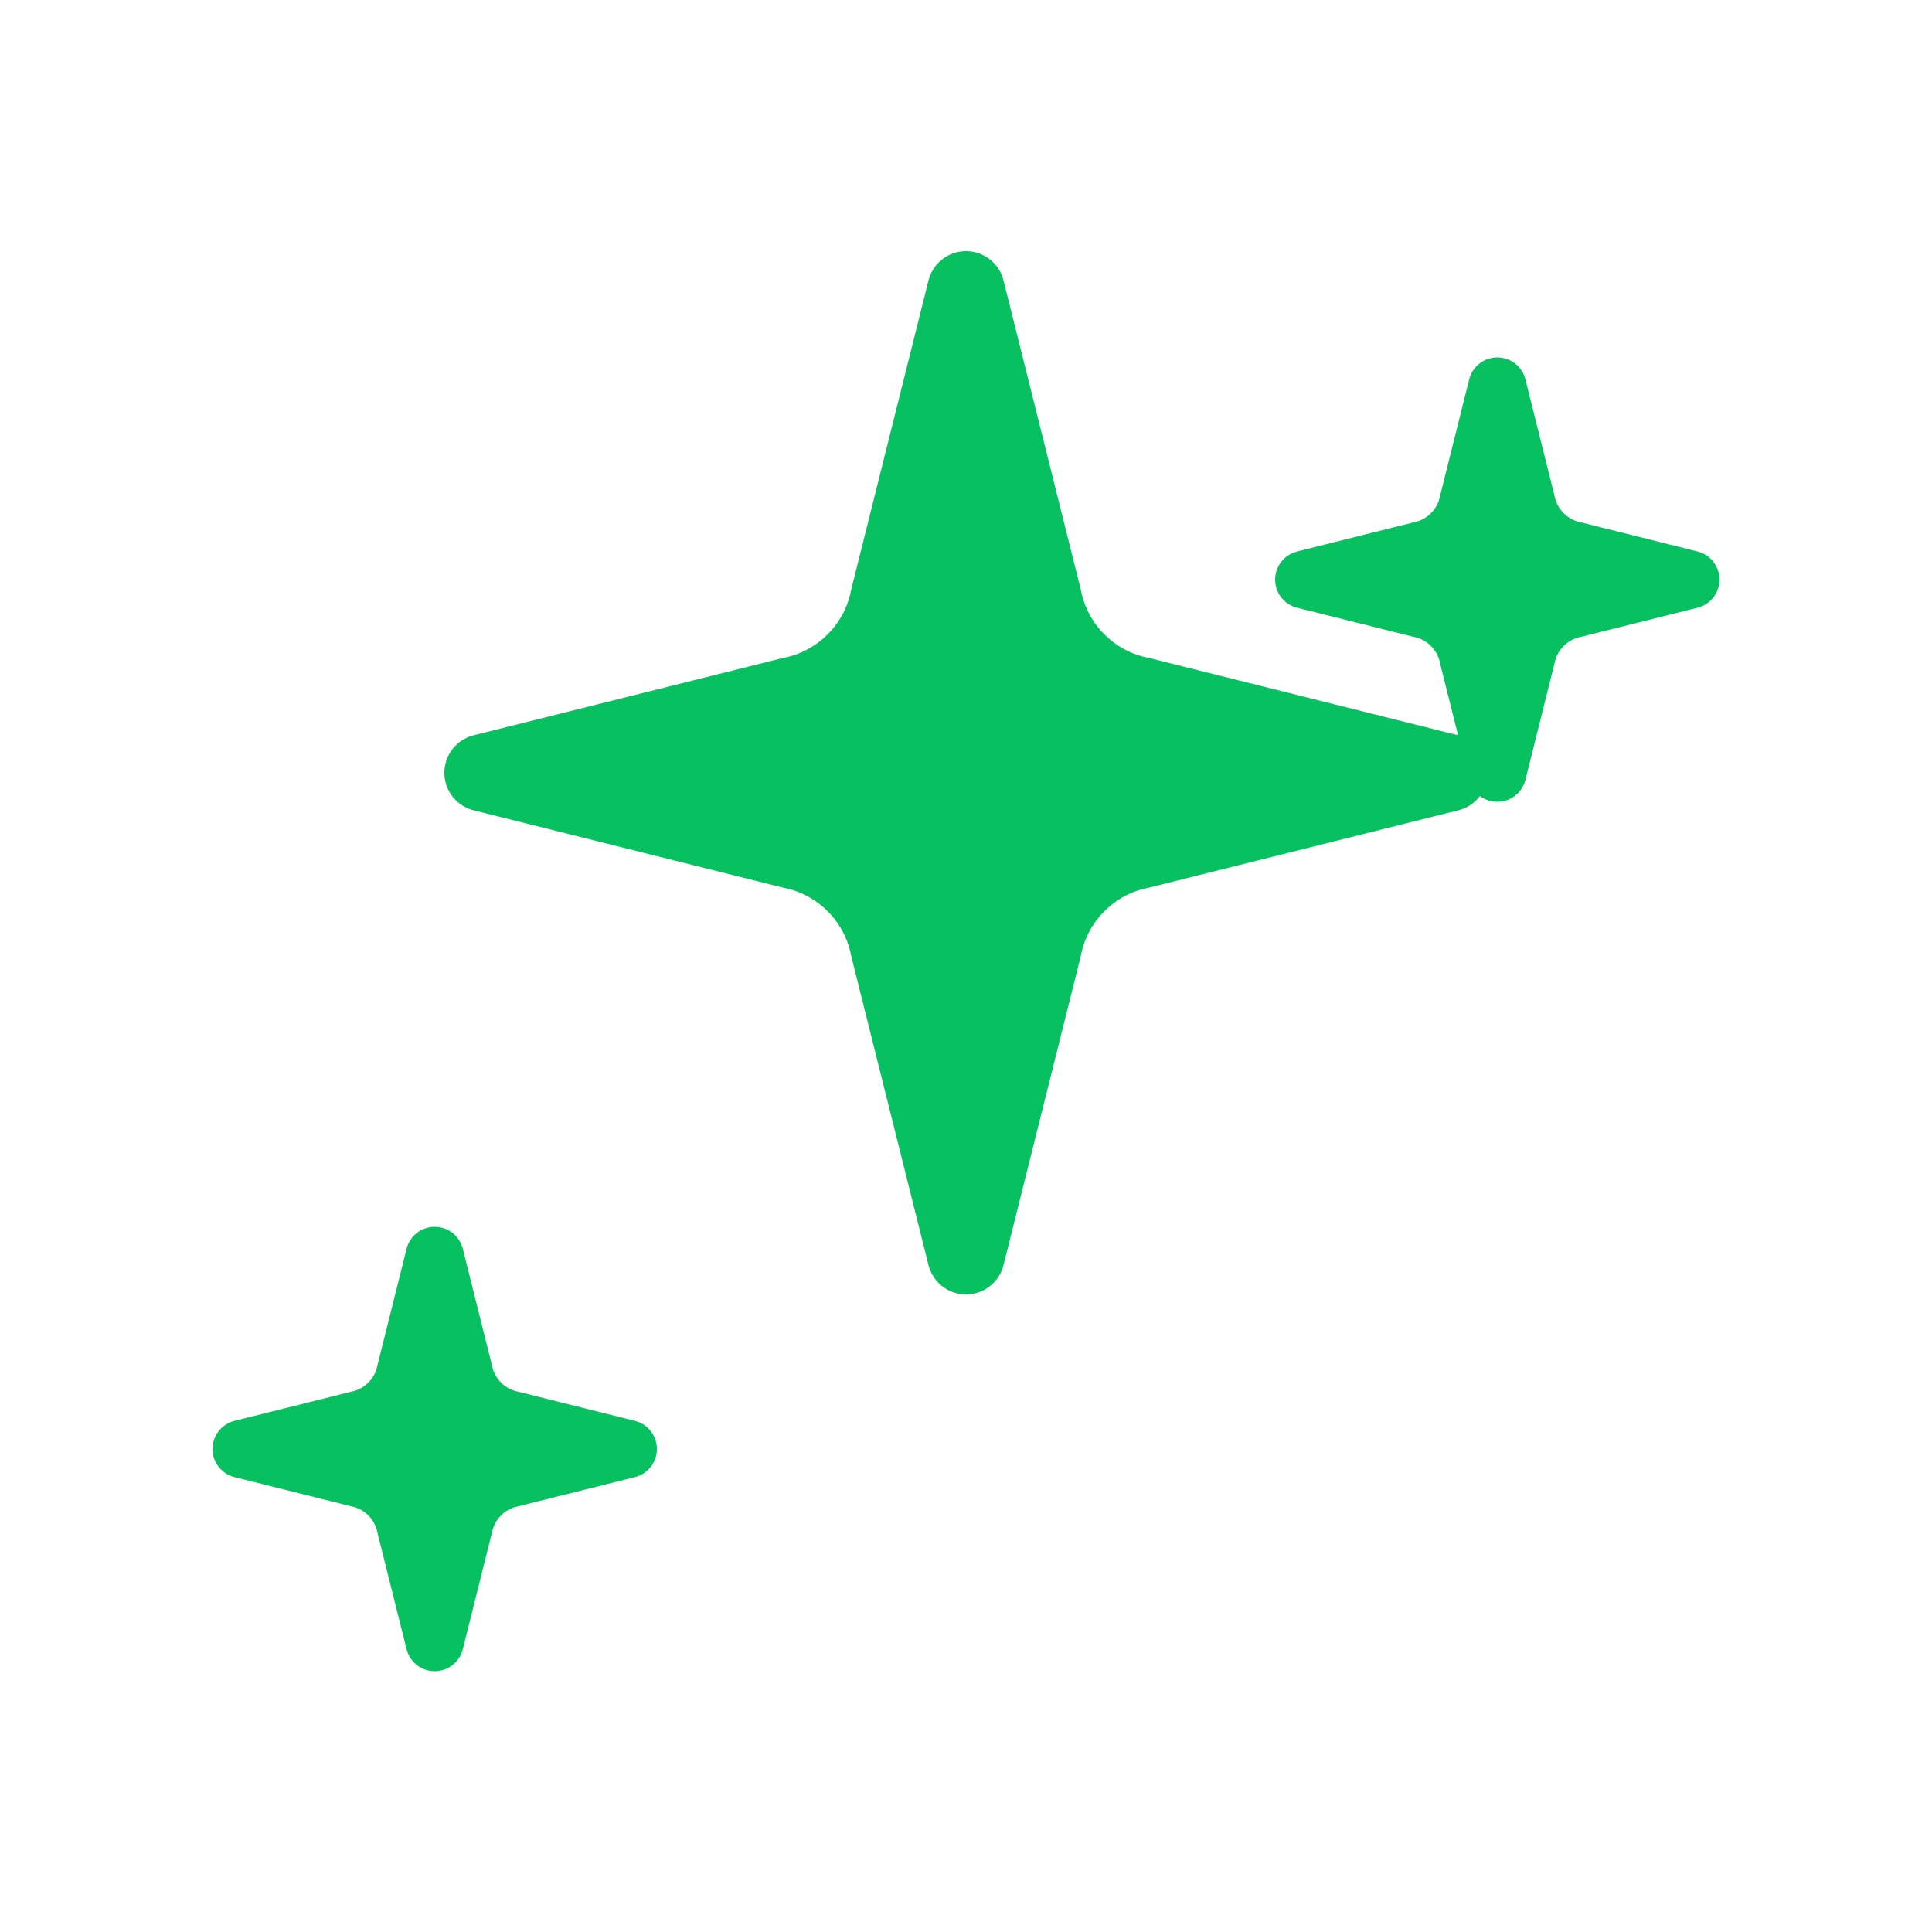
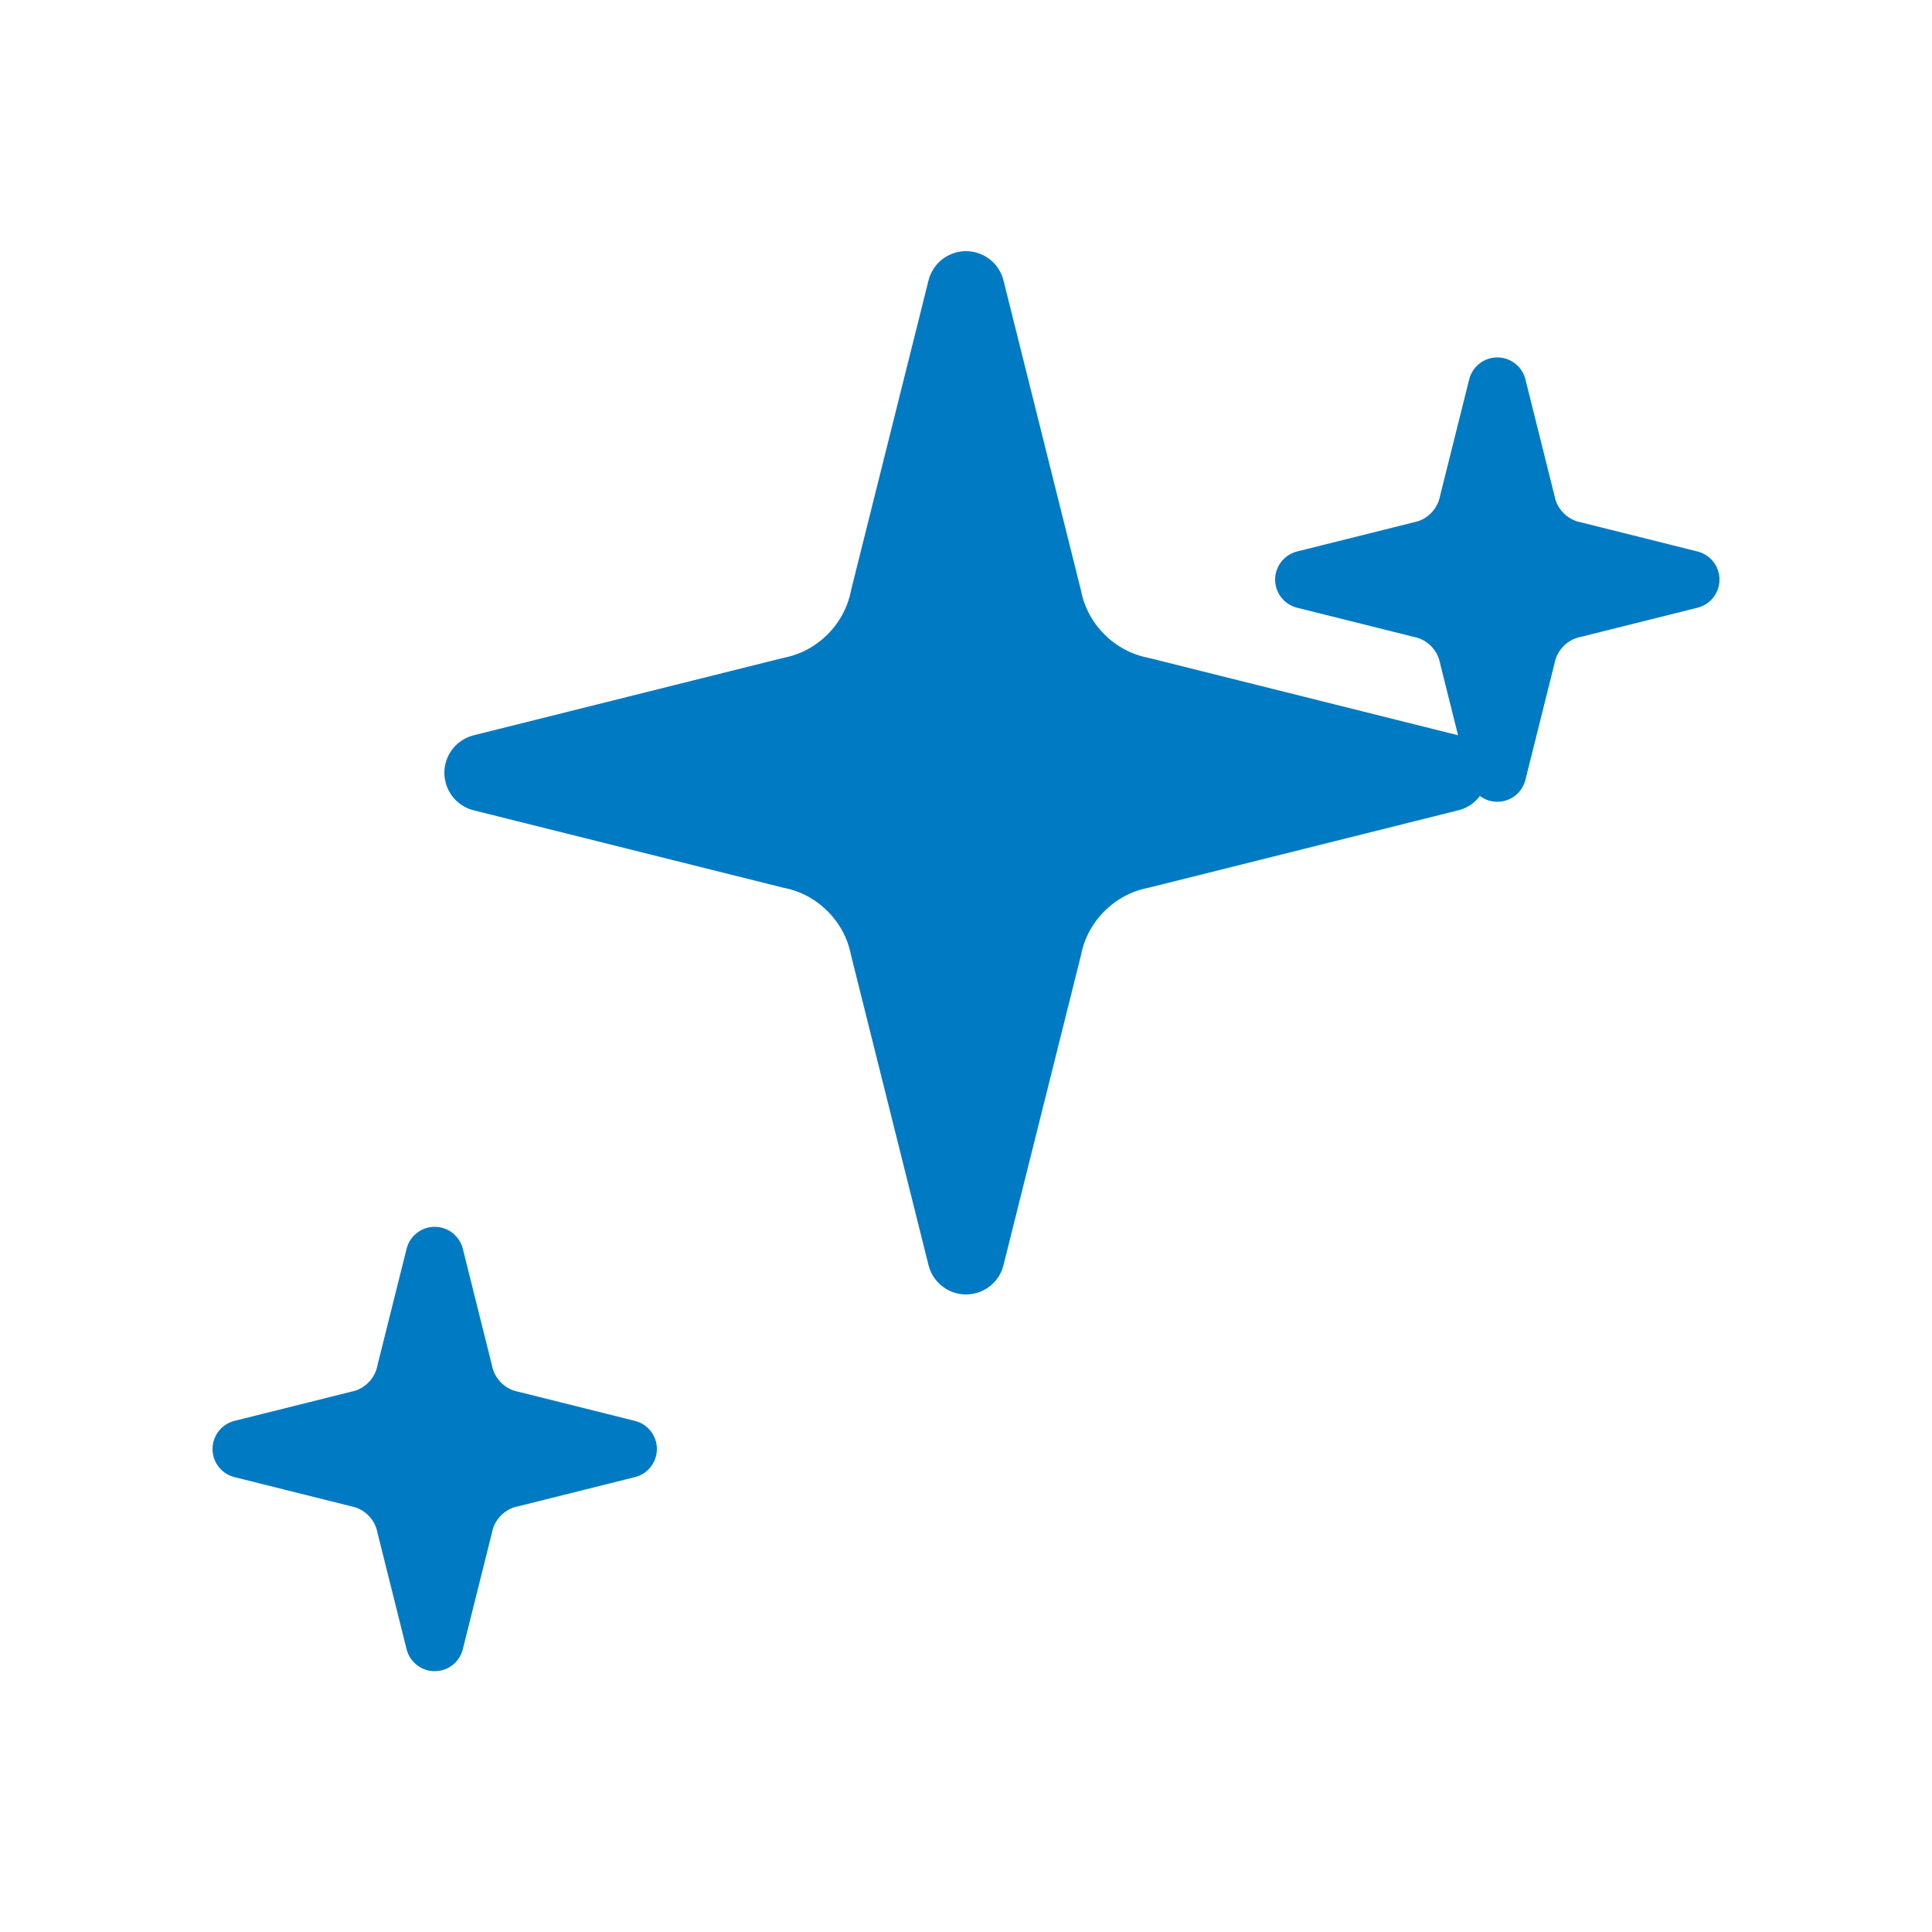
<svg xmlns="http://www.w3.org/2000/svg" width="20" height="20" viewBox="0 0 20 20" fill="none">
-   <path d="M10 3L10.8 6.2C10.9 6.7 11.3 7.1 11.8 7.2L15 8L11.8 8.8C11.3 8.9 10.9 9.3 10.8 9.8L10 13L9.2 9.8C9.1 9.3 8.7 8.9 8.2 8.8L5 8L8.2 7.2C8.7 7.1 9.1 6.7 9.2 6.2L10 3Z" fill="#07C05F" stroke="#07C05F" stroke-width="0.8" stroke-linecap="round" stroke-linejoin="round" />
-   <path d="M15.5 4L15.8 5.2C15.85 5.45 16.05 5.65 16.3 5.7L17.5 6L16.3 6.3C16.05 6.35 15.85 6.55 15.8 6.8L15.5 8L15.2 6.8C15.15 6.55 14.95 6.35 14.7 6.3L13.5 6L14.7 5.7C14.95 5.65 15.15 5.45 15.2 5.2L15.5 4Z" fill="#07C05F" stroke="#07C05F" stroke-width="0.6" stroke-linecap="round" stroke-linejoin="round" />
-   <path d="M4.5 13L4.8 14.2C4.85 14.45 5.05 14.65 5.3 14.7L6.5 15L5.3 15.3C5.05 15.35 4.85 15.55 4.8 15.8L4.5 17L4.2 15.8C4.15 15.55 3.95 15.35 3.7 15.3L2.5 15L3.7 14.7C3.95 14.65 4.15 14.45 4.2 14.2L4.5 13Z" fill="#07C05F" stroke="#07C05F" stroke-width="0.6" stroke-linecap="round" stroke-linejoin="round" />
+   <path d="M10 3L10.8 6.2C10.9 6.7 11.3 7.1 11.8 7.2L15 8L11.8 8.8C11.3 8.9 10.9 9.3 10.8 9.8L10 13L9.2 9.8C9.1 9.3 8.7 8.9 8.2 8.8L5 8L8.2 7.2C8.7 7.1 9.1 6.7 9.2 6.2L10 3Z" fill="#007AC3" stroke="#007AC3" stroke-width="0.8" stroke-linecap="round" stroke-linejoin="round" />
+   <path d="M15.5 4L15.8 5.2C15.85 5.45 16.05 5.65 16.3 5.7L17.5 6L16.3 6.3C16.05 6.35 15.85 6.55 15.8 6.8L15.5 8L15.2 6.8C15.15 6.55 14.95 6.35 14.7 6.3L13.5 6L14.7 5.7C14.95 5.65 15.15 5.45 15.2 5.2L15.5 4Z" fill="#007AC3" stroke="#007AC3" stroke-width="0.6" stroke-linecap="round" stroke-linejoin="round" />
+   <path d="M4.5 13L4.8 14.2C4.85 14.45 5.05 14.65 5.3 14.7L6.5 15L5.3 15.3C5.05 15.35 4.85 15.55 4.8 15.8L4.5 17L4.2 15.8C4.15 15.55 3.95 15.35 3.7 15.3L2.5 15L3.7 14.7C3.95 14.65 4.15 14.45 4.2 14.2L4.5 13Z" fill="#007AC3" stroke="#007AC3" stroke-width="0.6" stroke-linecap="round" stroke-linejoin="round" />
</svg>
